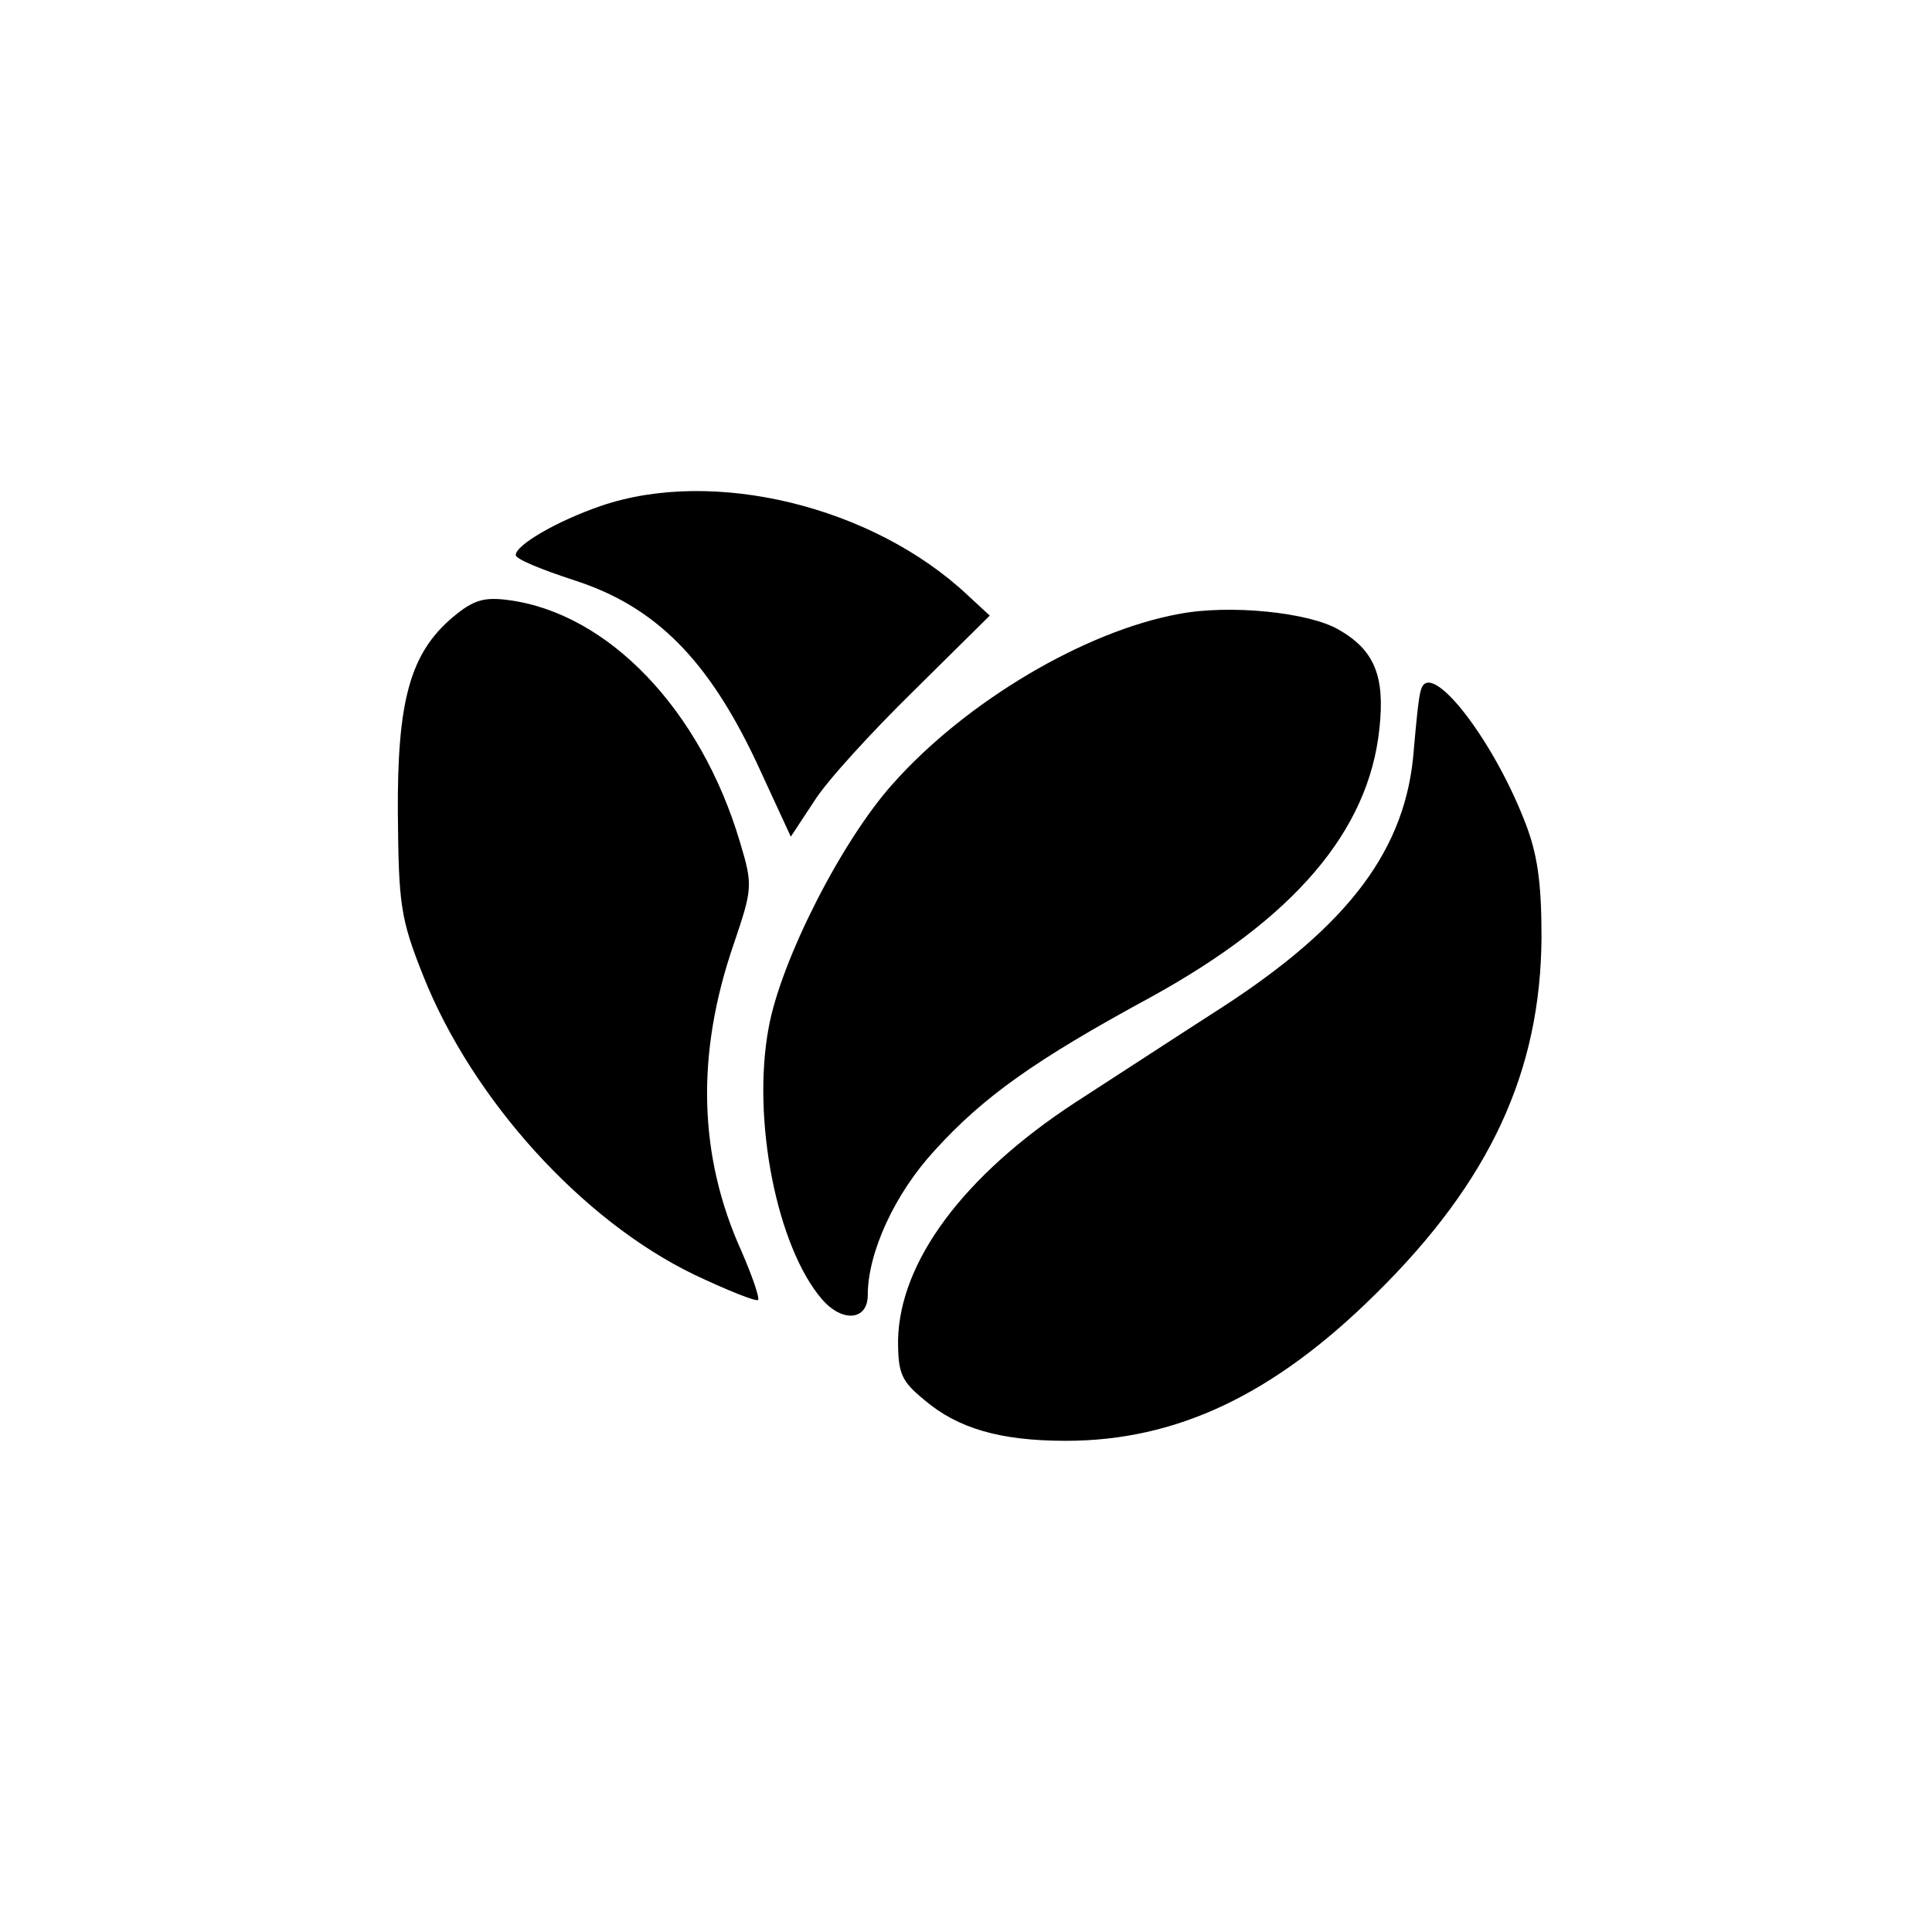
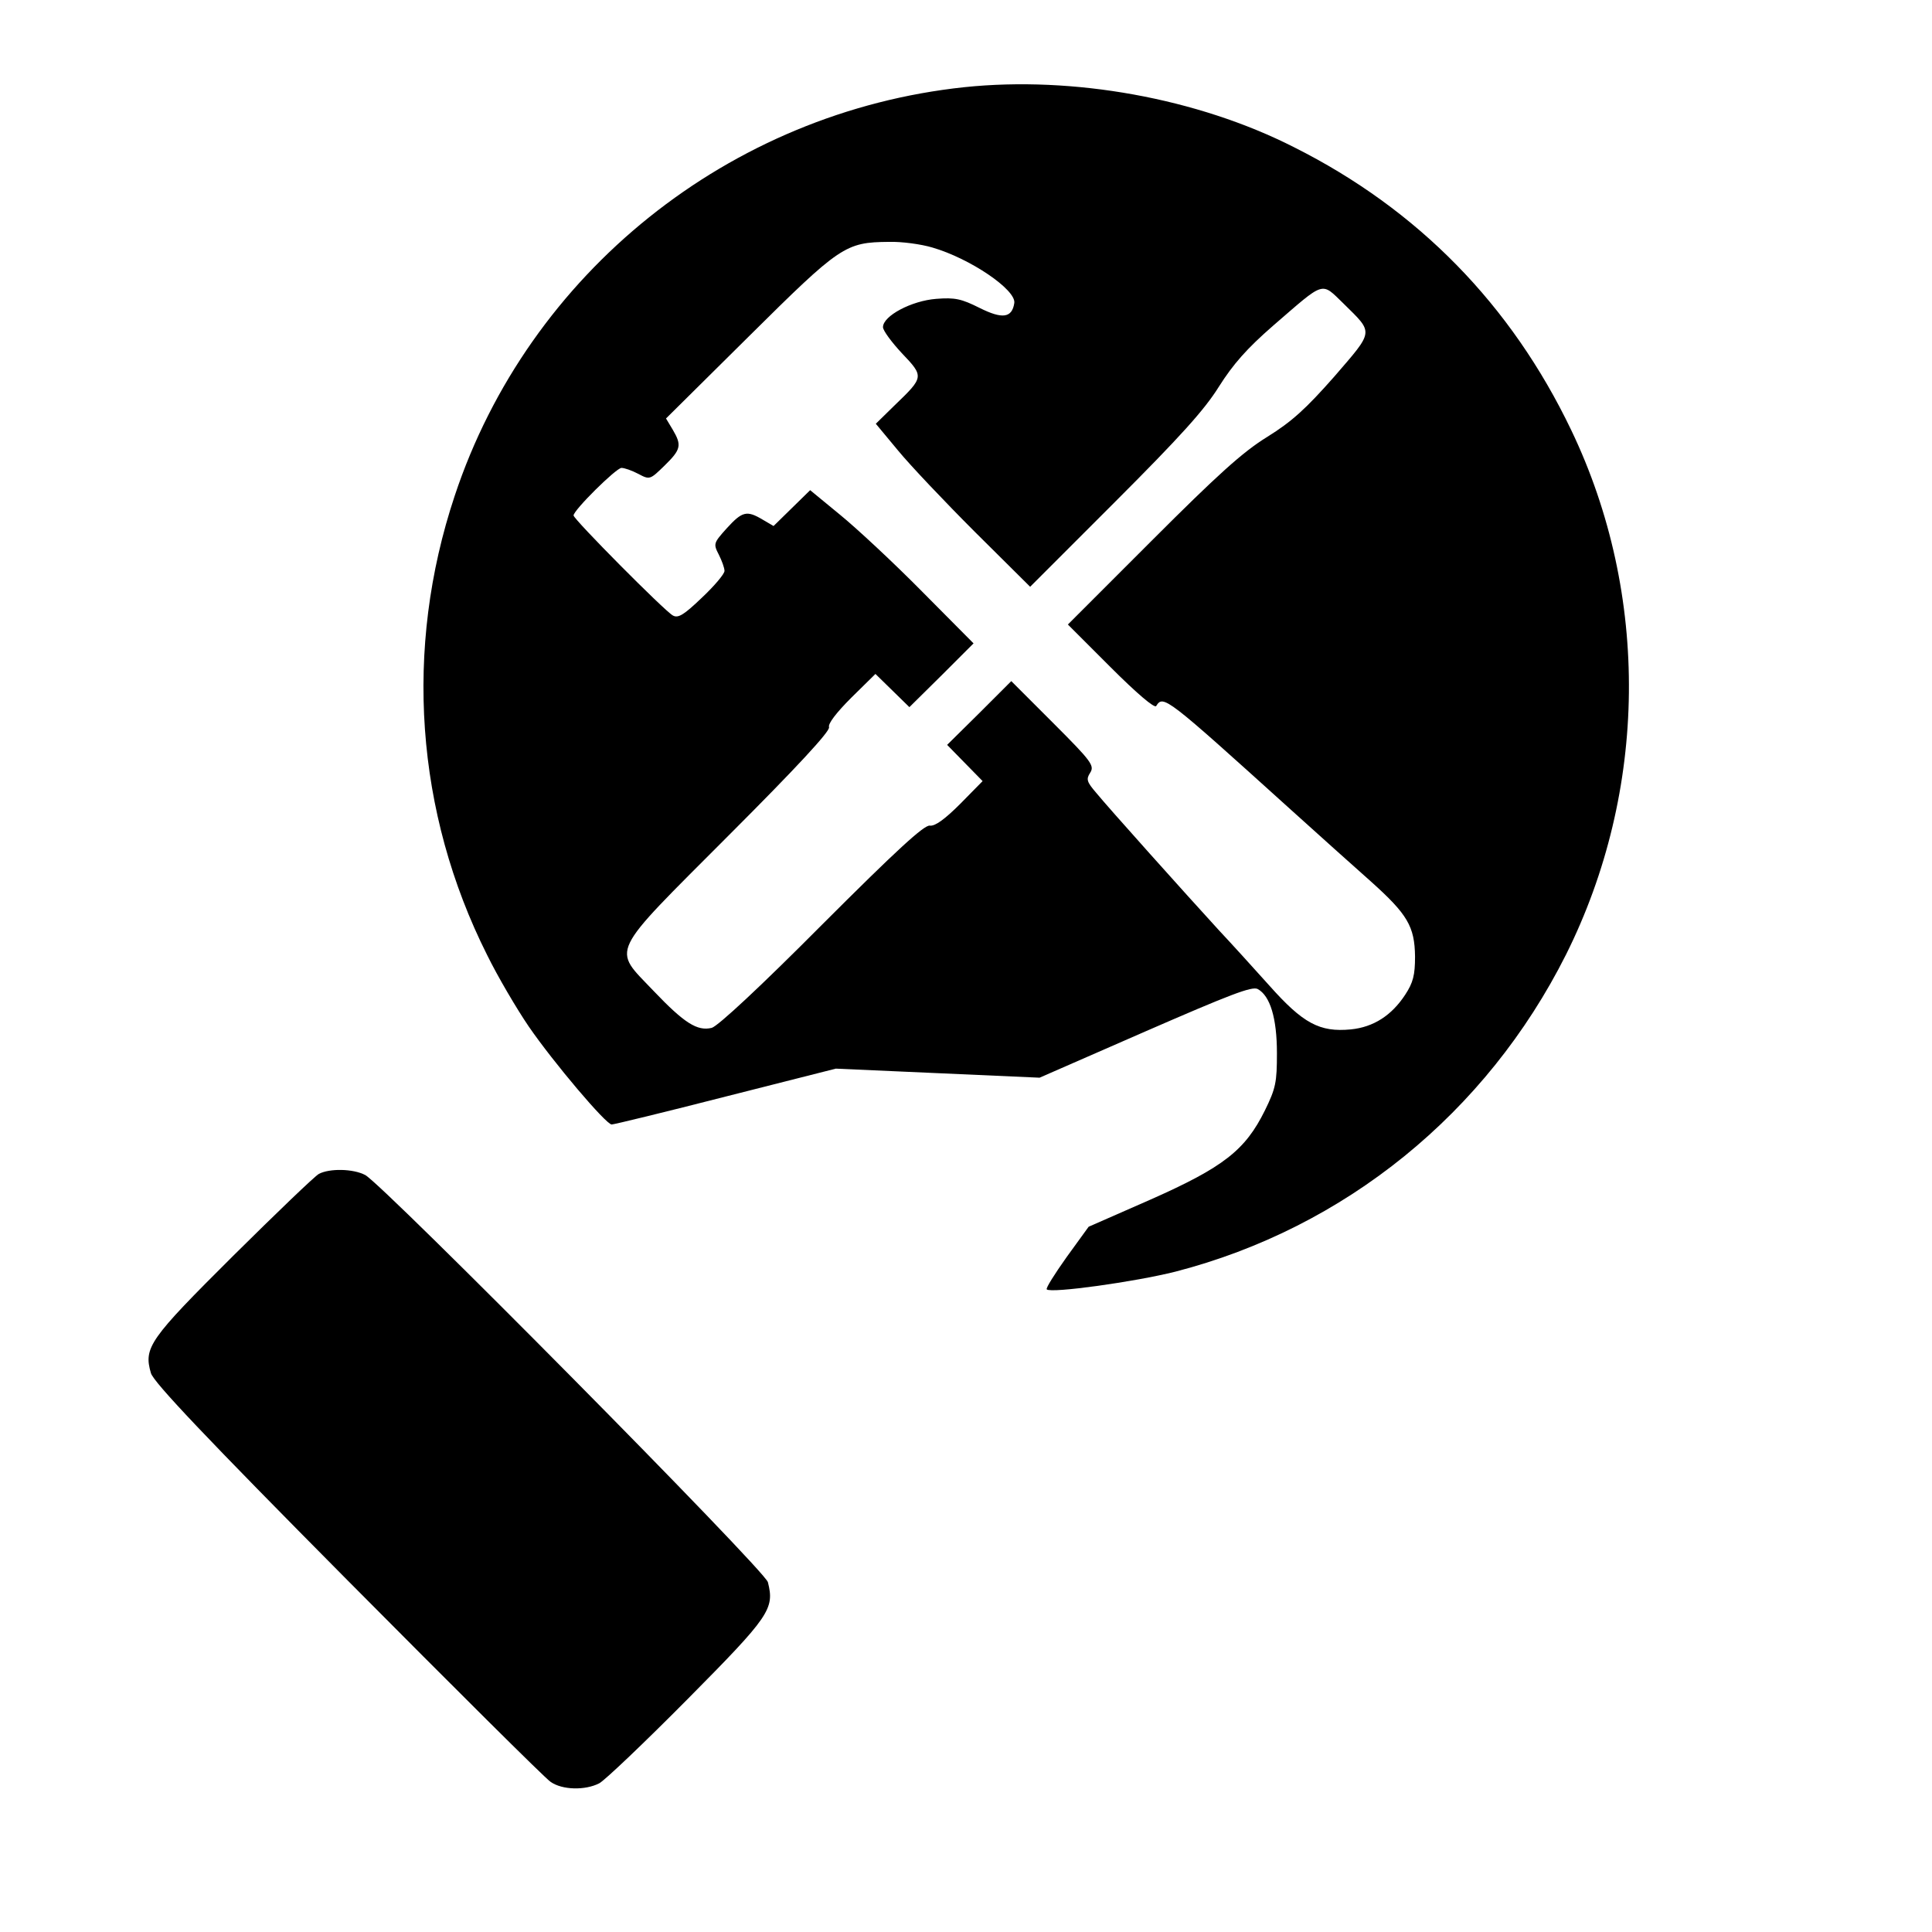
- <svg xmlns="http://www.w3.org/2000/svg" version="1.0" width="236pt" height="236pt" viewBox="0 0 236 236" preserveAspectRatio="xMidYMid meet">
-   <g transform="translate(0,236) scale(0.1,-0.1)" fill="#000000" stroke="none">
-     <path d="M734 1742 c-55 -19 -104 -48 -104 -60 0 -5 32 -18 72 -31 99 -32 163 -97 222 -222 l42 -91 29 44 c15 24 70 84 121 134 l93 92 -27 25 c-116 109 -311 156 -448 109z" />
-     <path d="M553 1606 c-52 -44 -68 -102 -67 -241 1 -109 3 -127 31 -197 60 -151 194 -299 331 -365 40 -19 75 -33 78 -31 2 3 -7 29 -20 59 -53 117 -56 241 -10 375 23 68 24 72 8 125 -48 162 -161 280 -283 296 -30 4 -43 0 -68 -21z" />
-     <path d="M1440 1610 c-115 -21 -260 -107 -349 -207 -63 -70 -137 -216 -152 -298 -21 -112 10 -268 65 -332 25 -29 56 -26 56 5 0 52 33 124 82 177 59 65 122 110 262 186 177 97 268 204 281 329 7 64 -6 96 -50 121 -36 21 -133 31 -195 19z" />
-     <path d="M1736 1518 c-3 -7 -6 -40 -9 -74 -9 -121 -79 -214 -235 -315 -53 -34 -134 -87 -179 -116 -136 -89 -214 -194 -216 -290 0 -41 4 -50 32 -73 41 -35 93 -50 173 -50 135 0 254 56 379 180 139 137 201 271 202 435 0 68 -5 103 -21 143 -40 102 -115 197 -126 160z" />
+ <svg xmlns="http://www.w3.org/2000/svg" version="1.0" width="512pt" height="512pt" viewBox="0 0 512 512" preserveAspectRatio="xMidYMid meet">
+   <g transform="translate(0,512) scale(0.1,-0.1)" fill="#000000" stroke="none">
+     <path d="M2556 4889 c-623 -66 -1155 -492 -1351 -1083 -135 -405 -104 -839 86 -1217 28 -57 78 -142 110 -189 66 -96 205 -260 220 -260 6 0 142 33 302 74 l292 74 270 -12 270 -12 279 122 c225 98 284 121 299 113 33 -18 51 -77 51 -170 0 -77 -3 -93 -32 -152 -52 -105 -109 -150 -303 -236 l-164 -72 -58 -80 c-32 -45 -56 -83 -53 -86 11 -11 234 20 341 47 449 116 824 420 1035 840 217 434 223 954 14 1390 -159 332 -406 585 -735 750 -256 130 -585 189 -873 159z m-85 -425 c100 -29 222 -112 217 -147 -6 -40 -32 -43 -92 -13 -48 24 -65 28 -115 24 -65 -5 -141 -45 -141 -75 0 -9 23 -40 50 -69 59 -62 59 -63 -19 -138 l-50 -49 59 -71 c32 -39 124 -136 204 -216 l146 -145 225 225 c173 173 237 244 275 305 38 60 74 101 144 162 139 120 126 117 187 58 80 -79 81 -70 -25 -193 -75 -85 -112 -119 -178 -160 -65 -40 -132 -101 -306 -275 l-222 -222 114 -114 c68 -68 116 -109 120 -102 19 30 25 25 356 -274 73 -66 169 -152 213 -191 97 -87 116 -119 117 -199 0 -49 -5 -69 -26 -101 -36 -55 -84 -86 -144 -92 -83 -8 -127 16 -216 116 -43 48 -103 114 -134 147 -87 95 -295 327 -325 364 -25 29 -27 36 -16 53 12 19 4 30 -98 132 l-111 111 -85 -85 -85 -84 47 -48 47 -48 -59 -60 c-41 -41 -67 -60 -81 -58 -15 2 -88 -65 -286 -263 -162 -163 -276 -269 -292 -273 -38 -9 -72 12 -154 98 -110 116 -123 89 199 412 179 179 270 277 266 287 -3 9 19 38 59 78 l64 63 45 -44 45 -44 85 84 85 85 -137 138 c-76 77 -174 168 -217 203 l-79 65 -49 -48 -48 -47 -29 17 c-42 25 -54 22 -95 -23 -35 -39 -36 -41 -21 -70 8 -16 15 -35 15 -43 0 -8 -27 -40 -60 -71 -48 -46 -63 -55 -77 -47 -22 12 -263 255 -263 265 0 14 113 126 127 126 8 0 28 -7 45 -16 30 -16 31 -15 69 22 44 43 46 54 22 95 l-18 30 220 218 c242 240 255 249 371 250 33 1 85 -6 115 -15z" />
+     <path d="M845 2009 c-11 -6 -113 -104 -228 -218 -221 -220 -237 -242 -217 -310 7 -24 145 -170 521 -549 282 -284 524 -525 538 -534 31 -22 92 -23 129 -4 15 8 120 108 234 223 218 220 231 239 213 310 -7 31 -1019 1053 -1067 1079 -32 17 -95 18 -123 3z" />
  </g>
</svg>
